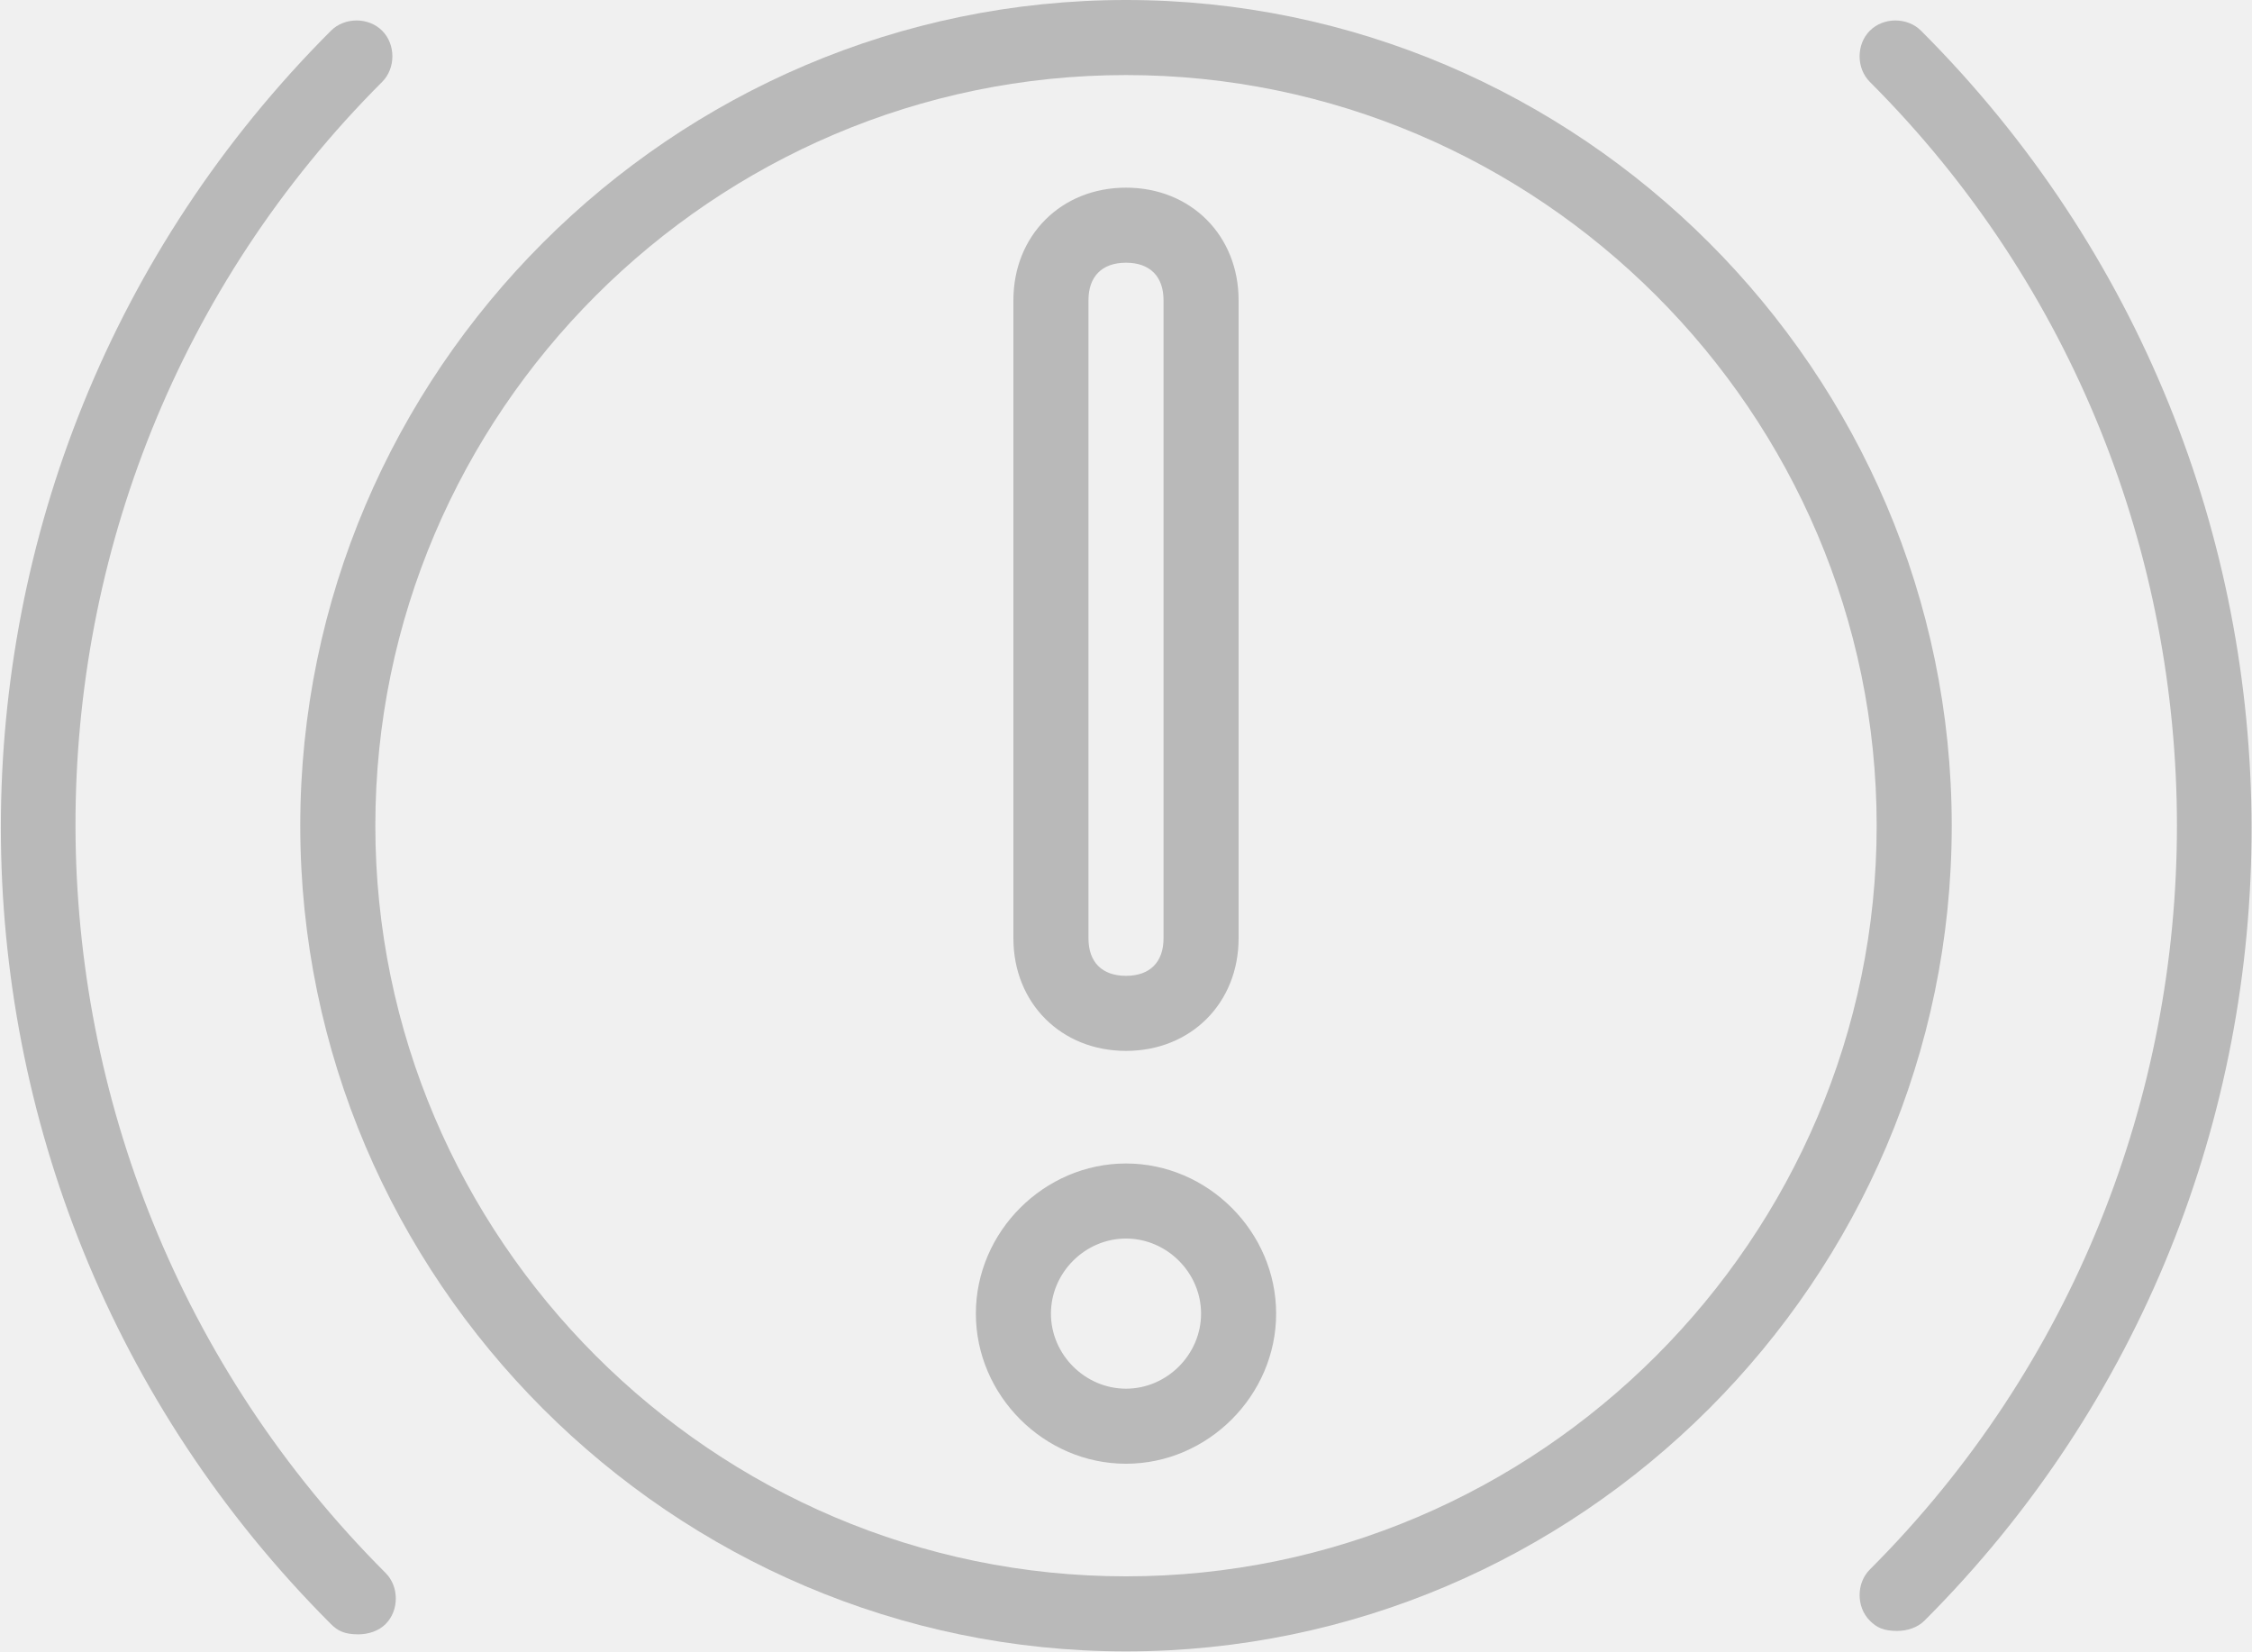
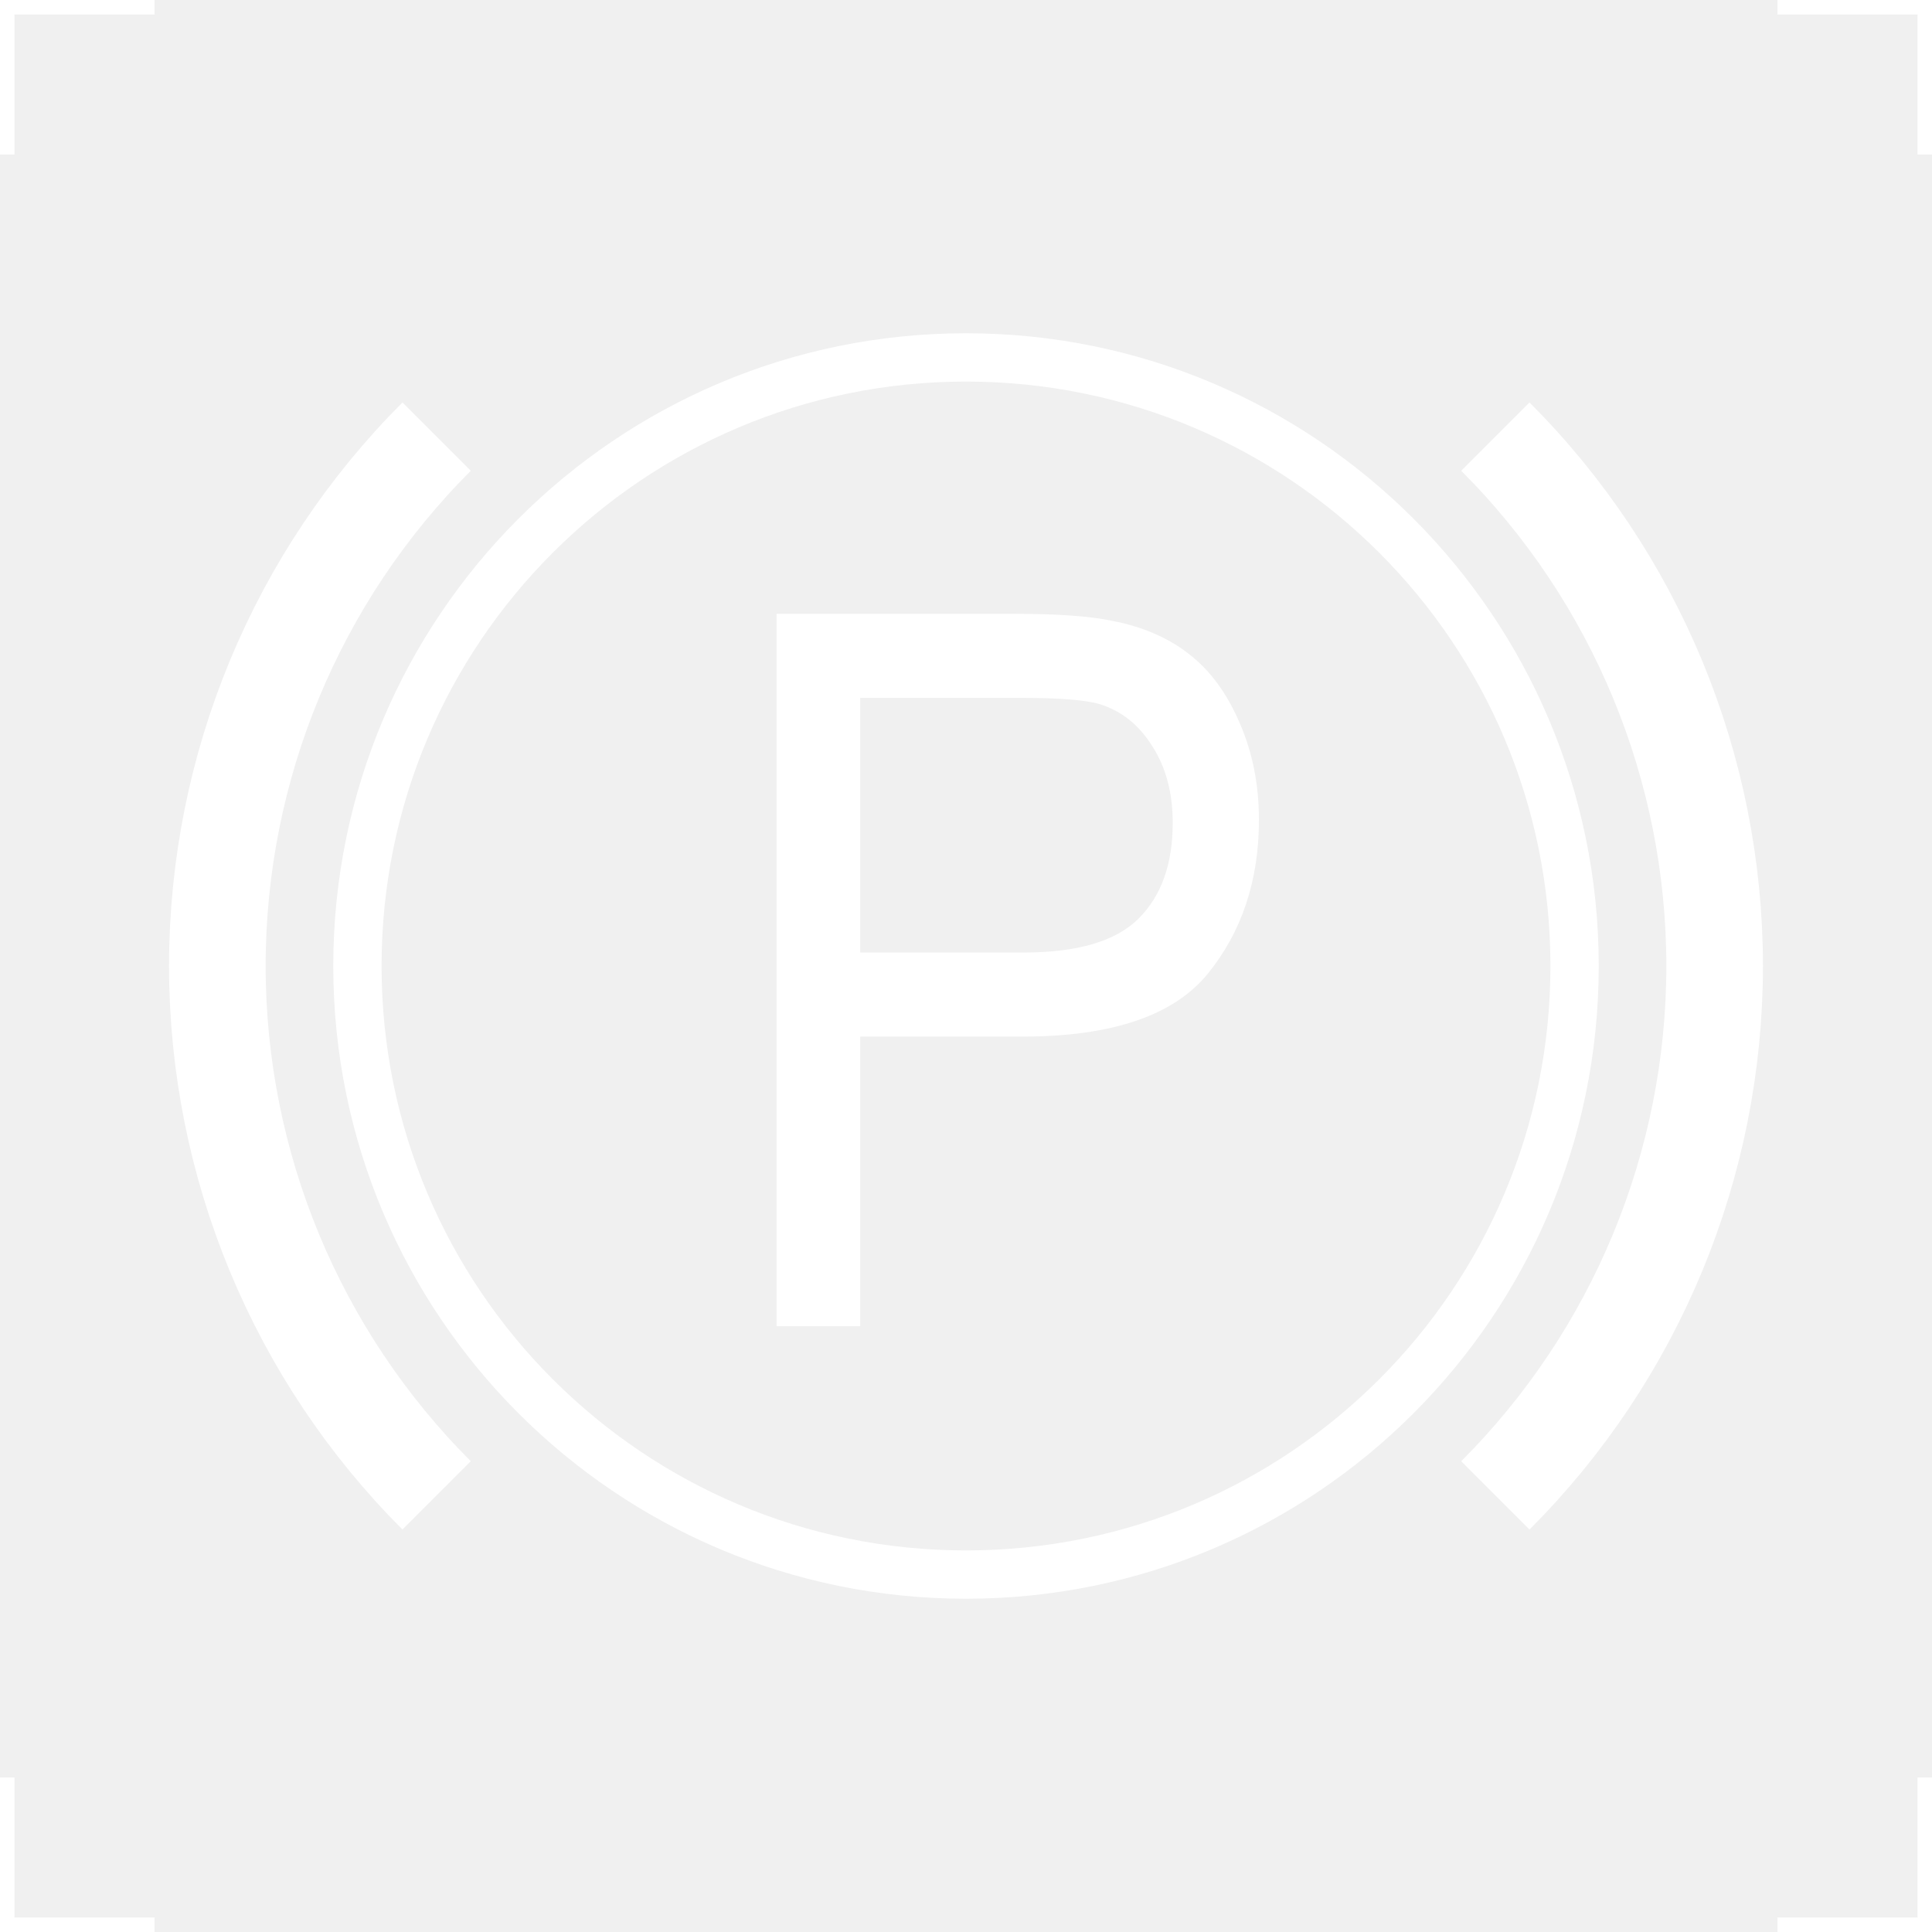
- <svg xmlns="http://www.w3.org/2000/svg" width="66" height="48.4" style="isolation:isolate">
-   <defs>
-     <clipPath id="a">
-       <path d="M0 0h66v48.4H0z" />
-     </clipPath>
-   </defs>
-   <g fill="#B9B9B9" clip-path="url(#a)">
-     <path d="M33 0C19.7 0 8.8 10.9 8.8 24.2c0 13.3 10.9 24.2 24.2 24.2 13.3 0 24.2-10.9 24.2-24.2C57.2 10.9 46.3 0 33 0Zm0 46.2c-12.1 0-22-9.9-22-22s9.9-22 22-22 22 9.9 22 22-9.9 22-22 22Z" />
-     <path d="M11.2 2.4c.4-.4.4-1.1 0-1.5-.4-.4-1.1-.4-1.5 0-12.9 12.9-12.9 33.8 0 46.7.2.2.4.3.8.3.3 0 .6-.1.8-.3.4-.4.4-1.1 0-1.5C-.8 34-.8 14.4 11.2 2.4ZM56.3.9c-.4-.4-1.1-.4-1.5 0-.4.4-.4 1.1 0 1.5 12 12 12 31.6 0 43.6-.4.4-.4 1.1 0 1.5.2.2.4.3.8.3.3 0 .6-.1.8-.3C69.2 34.7 69.2 13.8 56.3.9ZM33 30.8c1.9 0 3.3-1.4 3.3-3.3V8.8c0-1.9-1.4-3.3-3.3-3.3s-3.3 1.4-3.3 3.3v18.7c0 1.9 1.4 3.3 3.3 3.3Zm-1.1-22c0-.7.4-1.1 1.1-1.1.7 0 1.1.4 1.1 1.1v18.7c0 .7-.4 1.1-1.1 1.1-.7 0-1.1-.4-1.1-1.1V8.8ZM33 34.1c-2.4 0-4.4 2-4.4 4.4 0 2.4 2 4.4 4.4 4.4 2.4 0 4.4-2 4.4-4.4 0-2.4-2-4.4-4.4-4.4Zm0 6.6c-1.2 0-2.2-1-2.2-2.2 0-1.2 1-2.2 2.2-2.2 1.2 0 2.2 1 2.2 2.2 0 1.2-1 2.2-2.2 2.2Z" />
+ <svg xmlns="http://www.w3.org/2000/svg" width="200" height="200" version="1.1">
+   <g fill="none">
+     <g stroke="white" stroke-width="3">
+       <path d="m0 16v-16h16" />
+       <path d="m200 16v-16h-16" />
+       <path d="m0 184v16h16" />
+       <path d="m200 184v16h-16" />
+     </g>
+     <g stroke="white">
+       <circle cx="100" cy="100" r="63" stroke-width="5" />
+       <path d="m154.8 45.199a77.5 77.5 0 0 1 22.699 54.801 77.5 77.5 0 0 1-22.699 54.801" stroke-width="10" />
+       <path d="M 45.199,45.199 A 77.5,77.5 0 0 0 22.5,100 77.5,77.5 0 0 0 45.199,154.801" stroke-width="10" />
+     </g>
+   </g>
+   <g fill="white">
+     <path d="m80.39 137.29v-73.747h24.678q6.515 0 9.951 0.704 4.819 0.905 8.077 3.471 3.258 2.515 5.221 7.093 2.008 4.578 2.008 10.061 0 9.407-5.31 15.947-5.31 6.489-19.189 6.489h-16.779v29.982zm8.657-38.685h16.913q8.389 0 11.915-3.521 3.525-3.521 3.525-9.91 0-4.628-2.097-7.898-2.053-3.32-5.444-4.377-2.187-0.654-8.077-0.654h-16.734z" />
  </g>
</svg>
